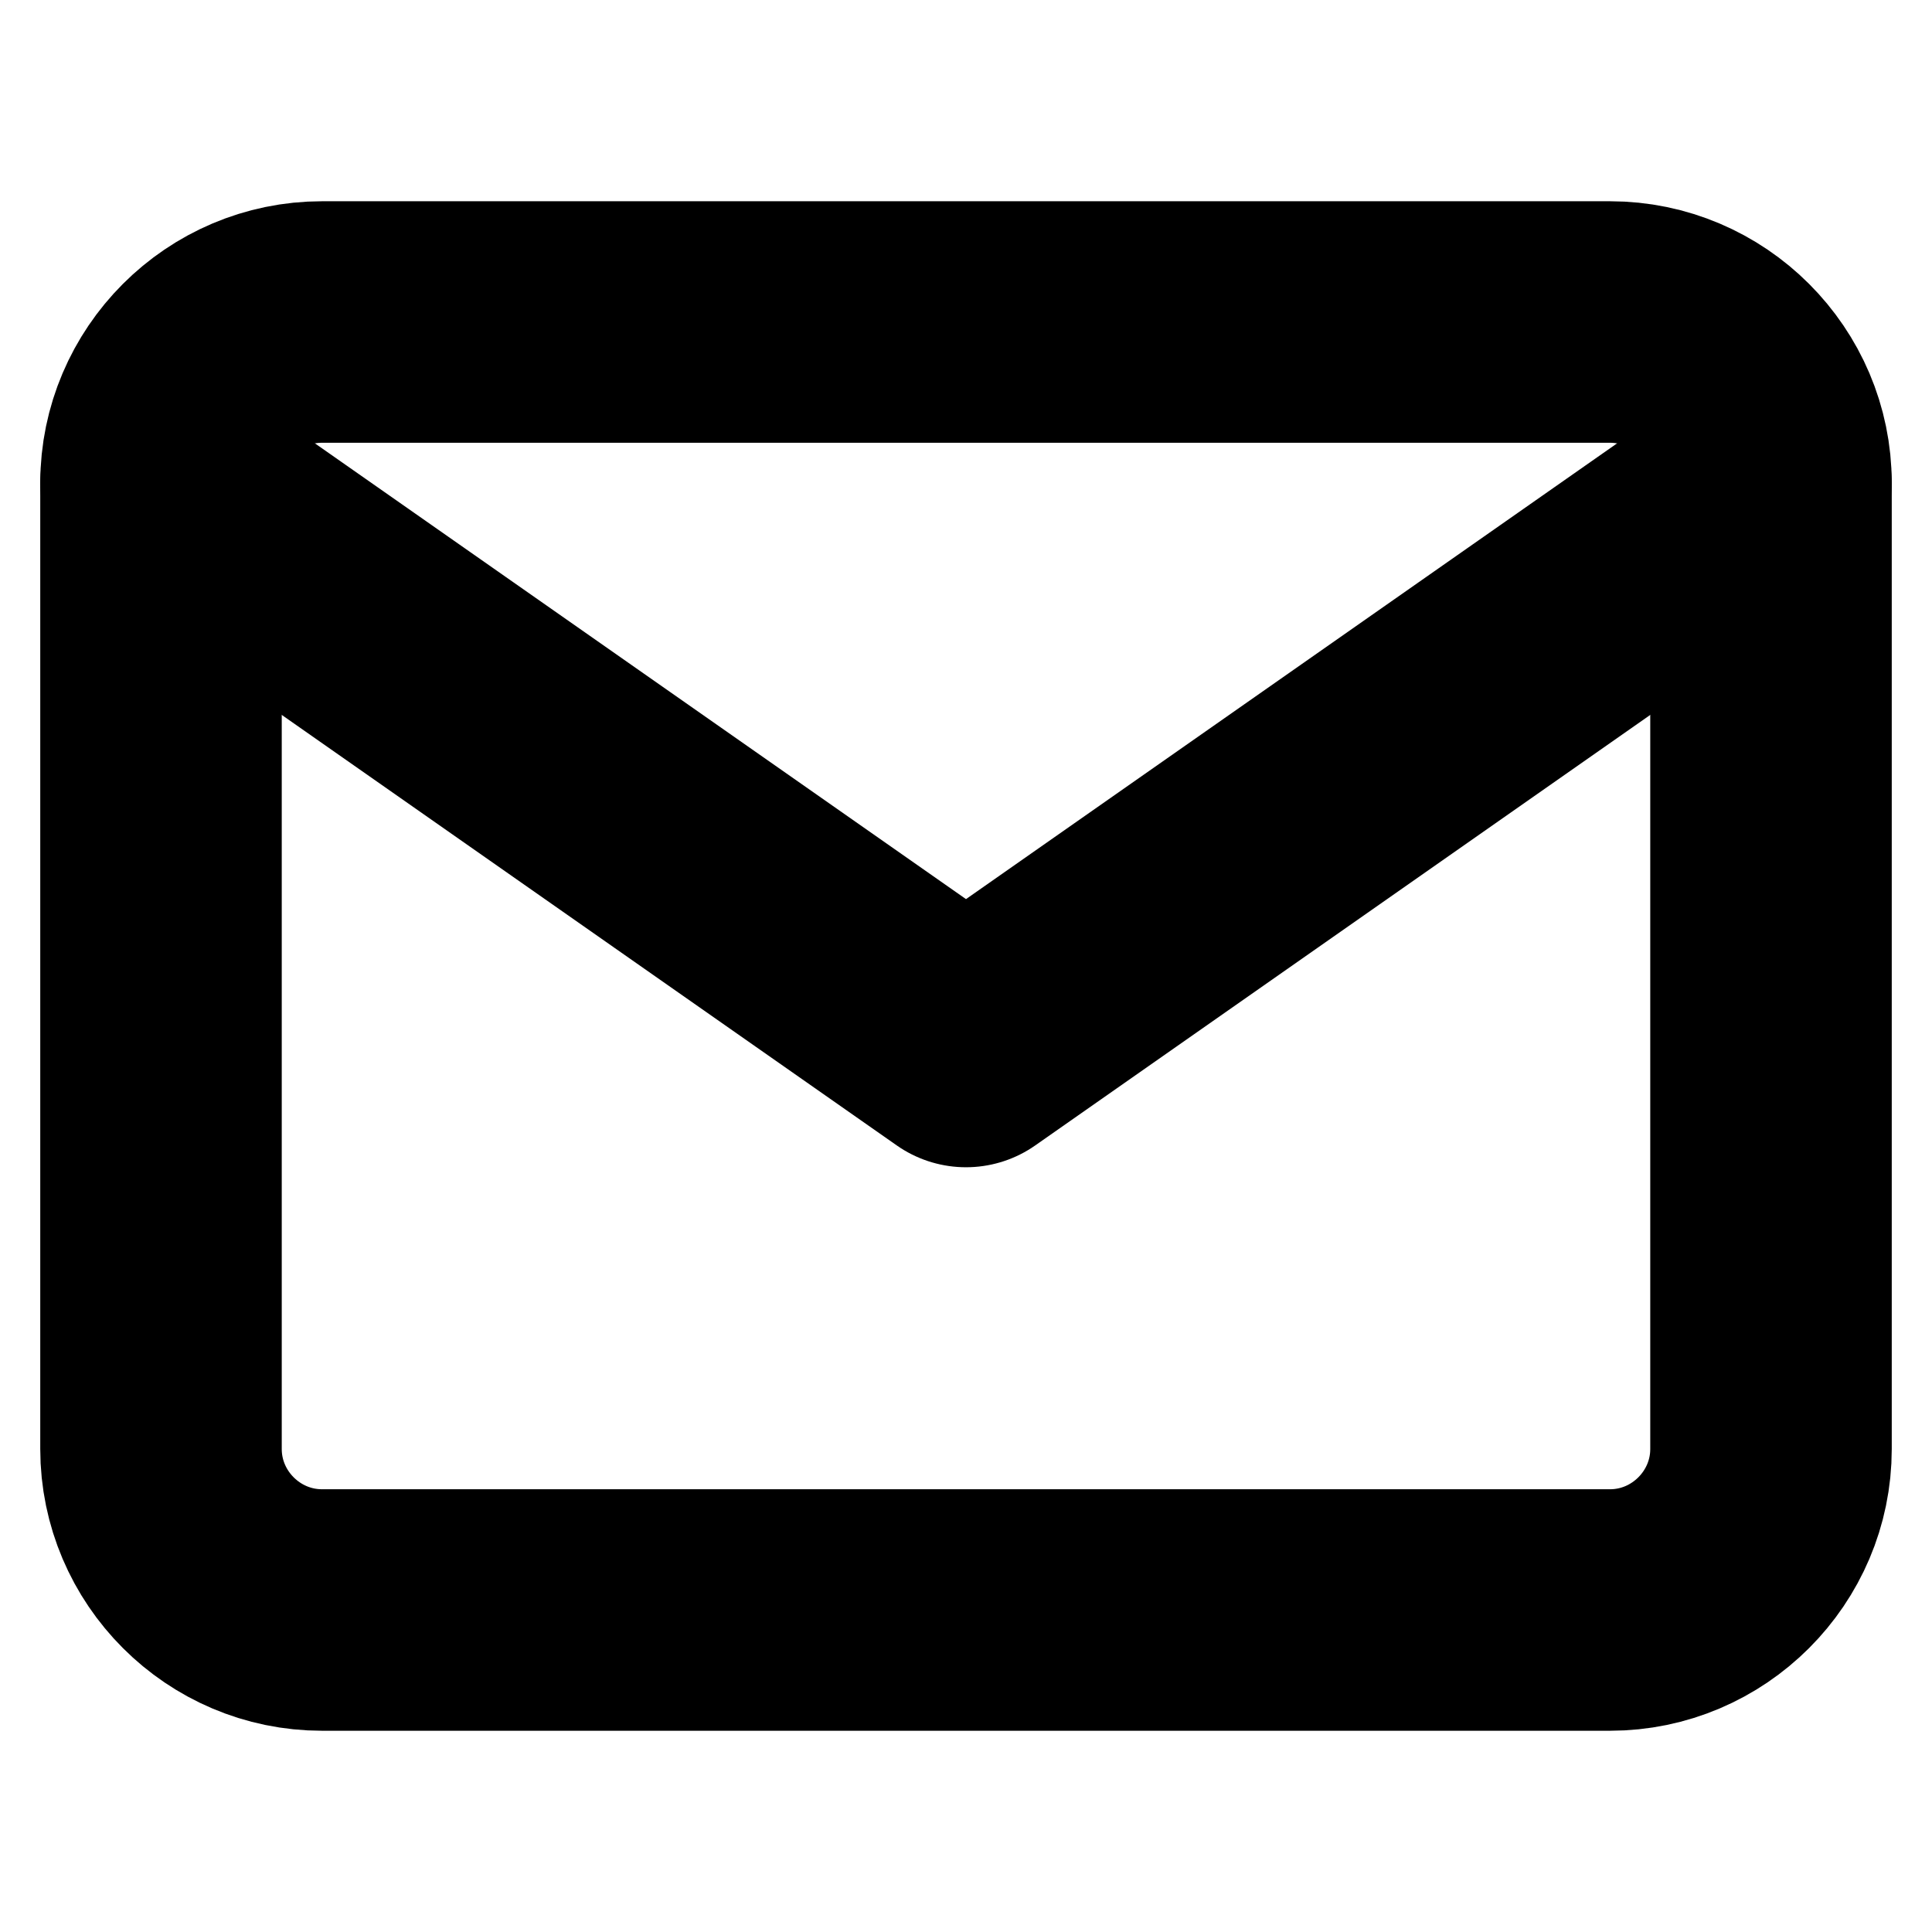
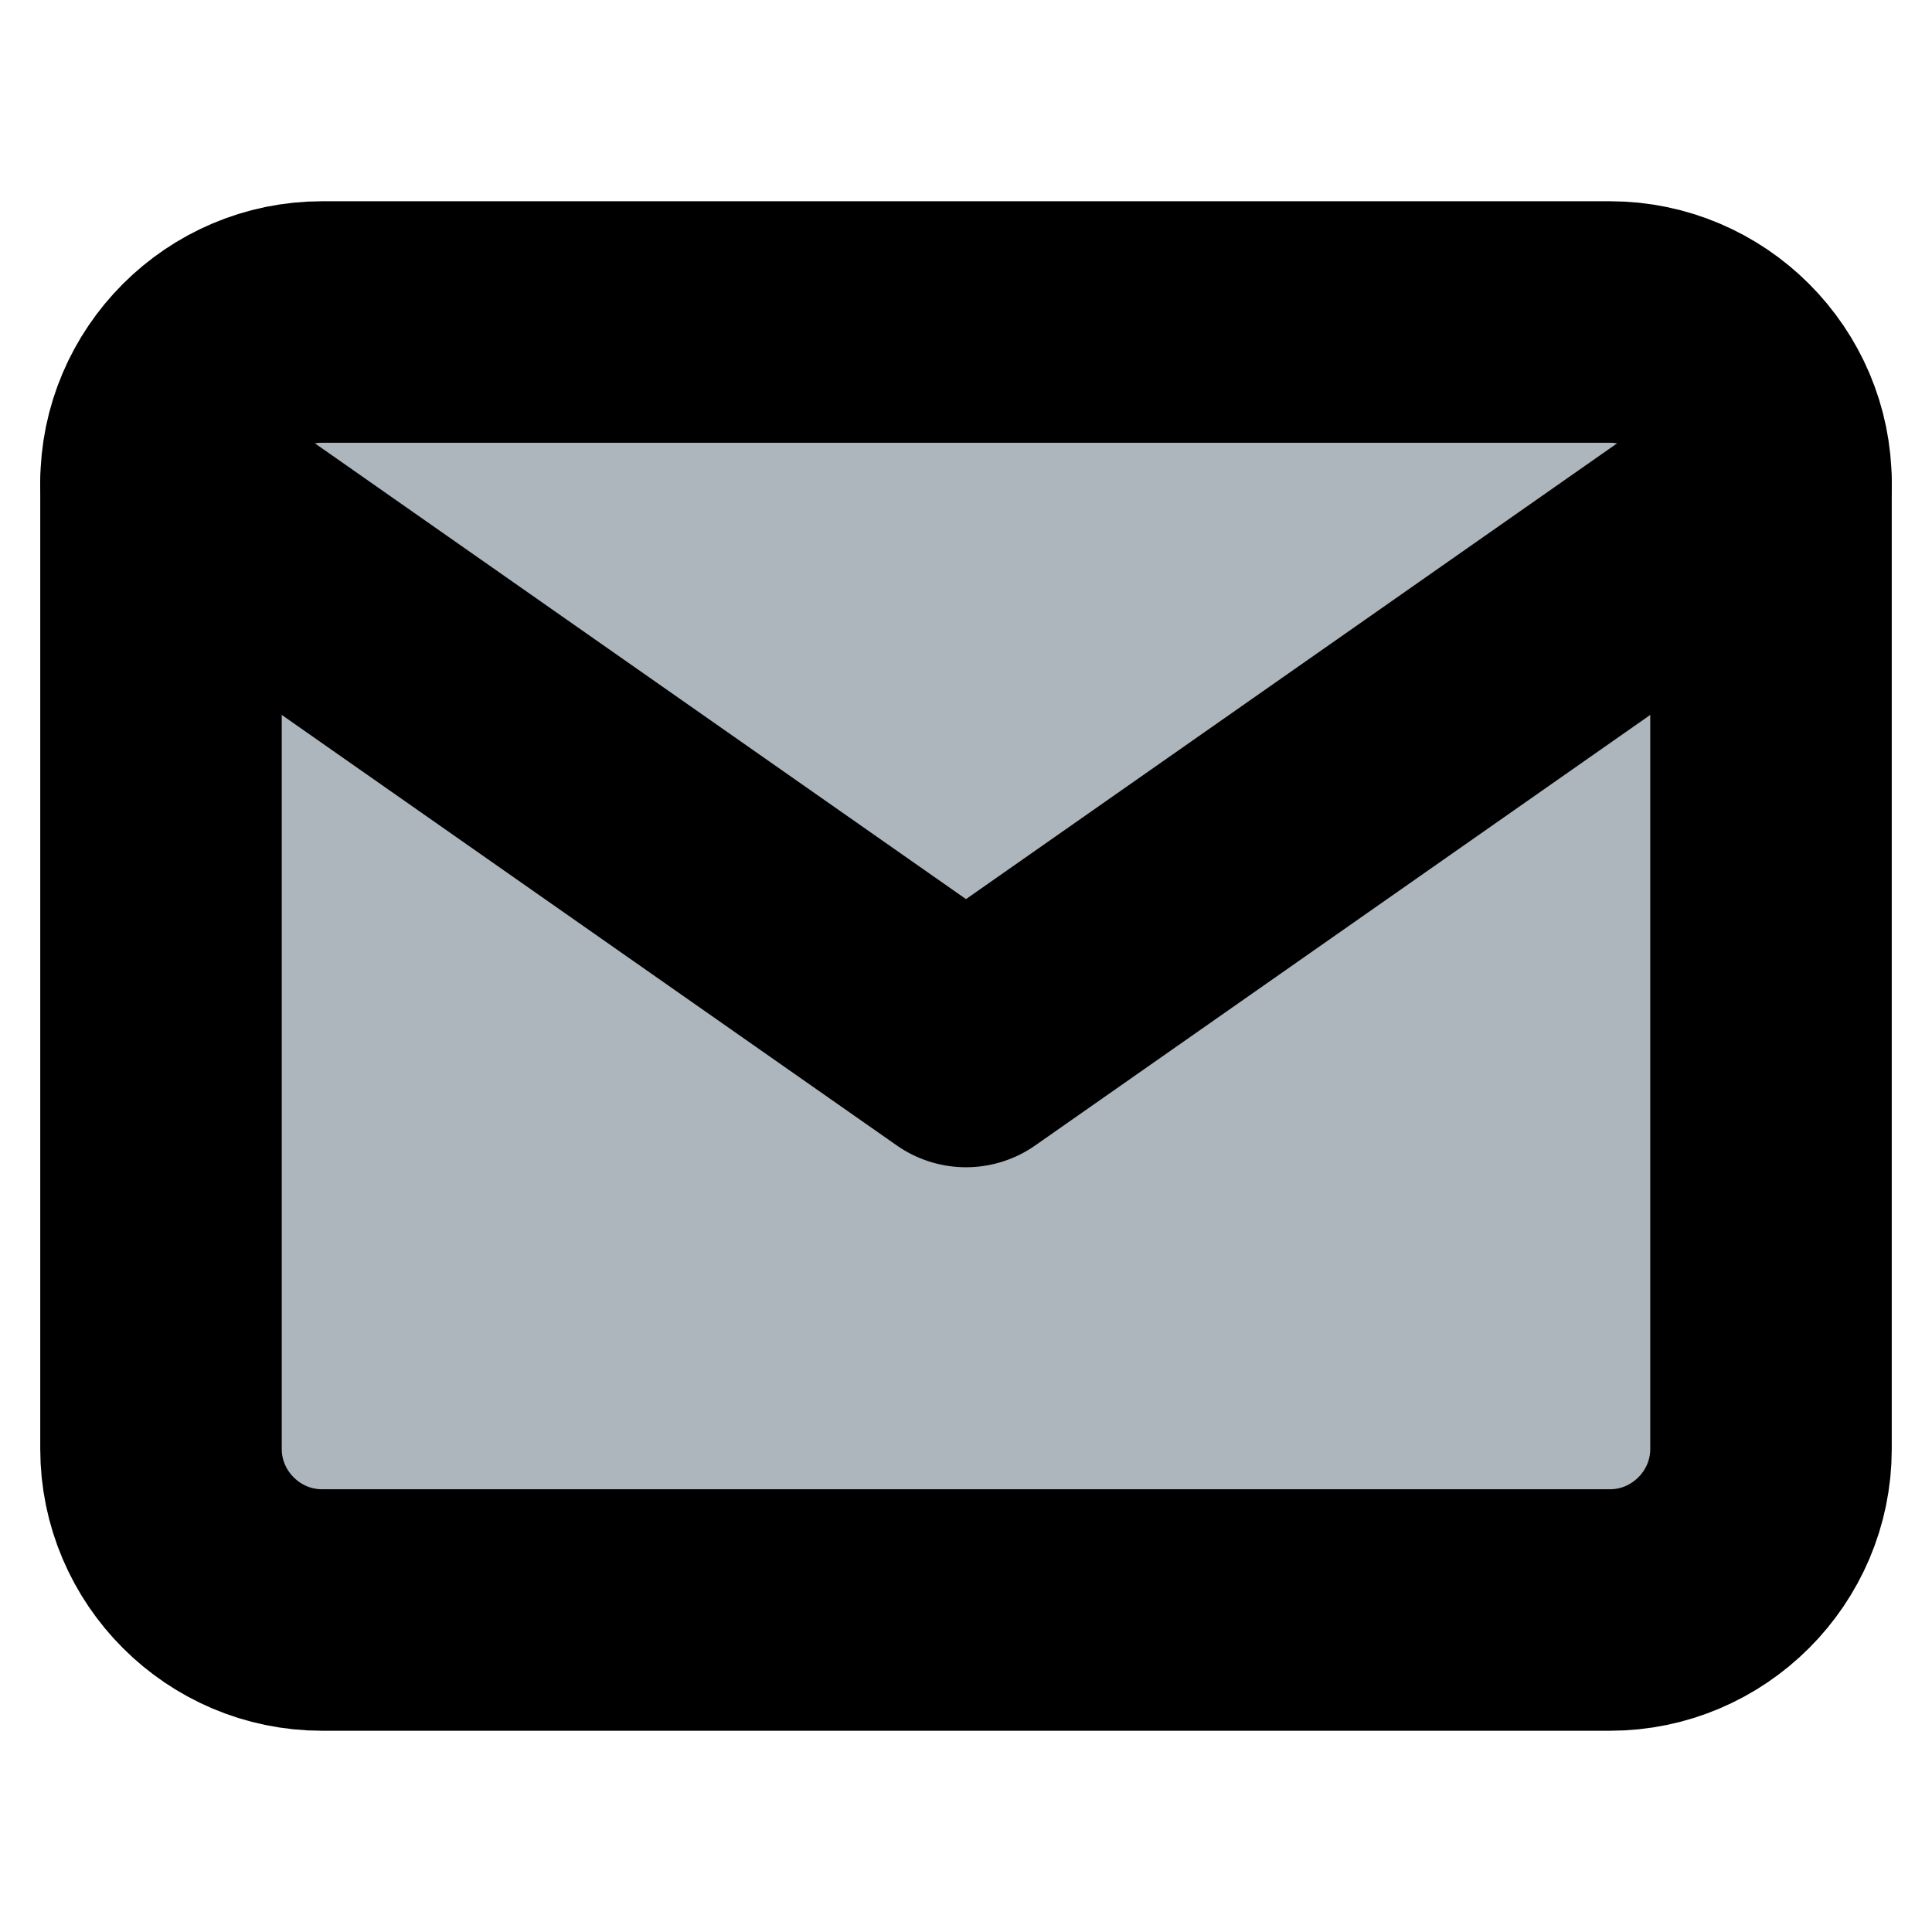
- <svg xmlns="http://www.w3.org/2000/svg" width="24" height="24" viewBox="0 0 24 24" fill="none" stroke="currentColor" stroke-width="3" stroke-linecap="round" stroke-linejoin="round" class="feather feather-mail">
+ <svg xmlns="http://www.w3.org/2000/svg" width="24" height="24" viewBox="0 0 24 24" fill="#adb5bd" stroke="currentColor" stroke-width="3" stroke-linecap="round" stroke-linejoin="round" class="feather feather-mail">
  <path d="M4 4h16c1.1 0 2 .9 2 2v12c0 1.1-.9 2-2 2H4c-1.1 0-2-.9-2-2V6c0-1.1.9-2 2-2z" />
  <polyline points="22,6 12,13 2,6" />
</svg>
